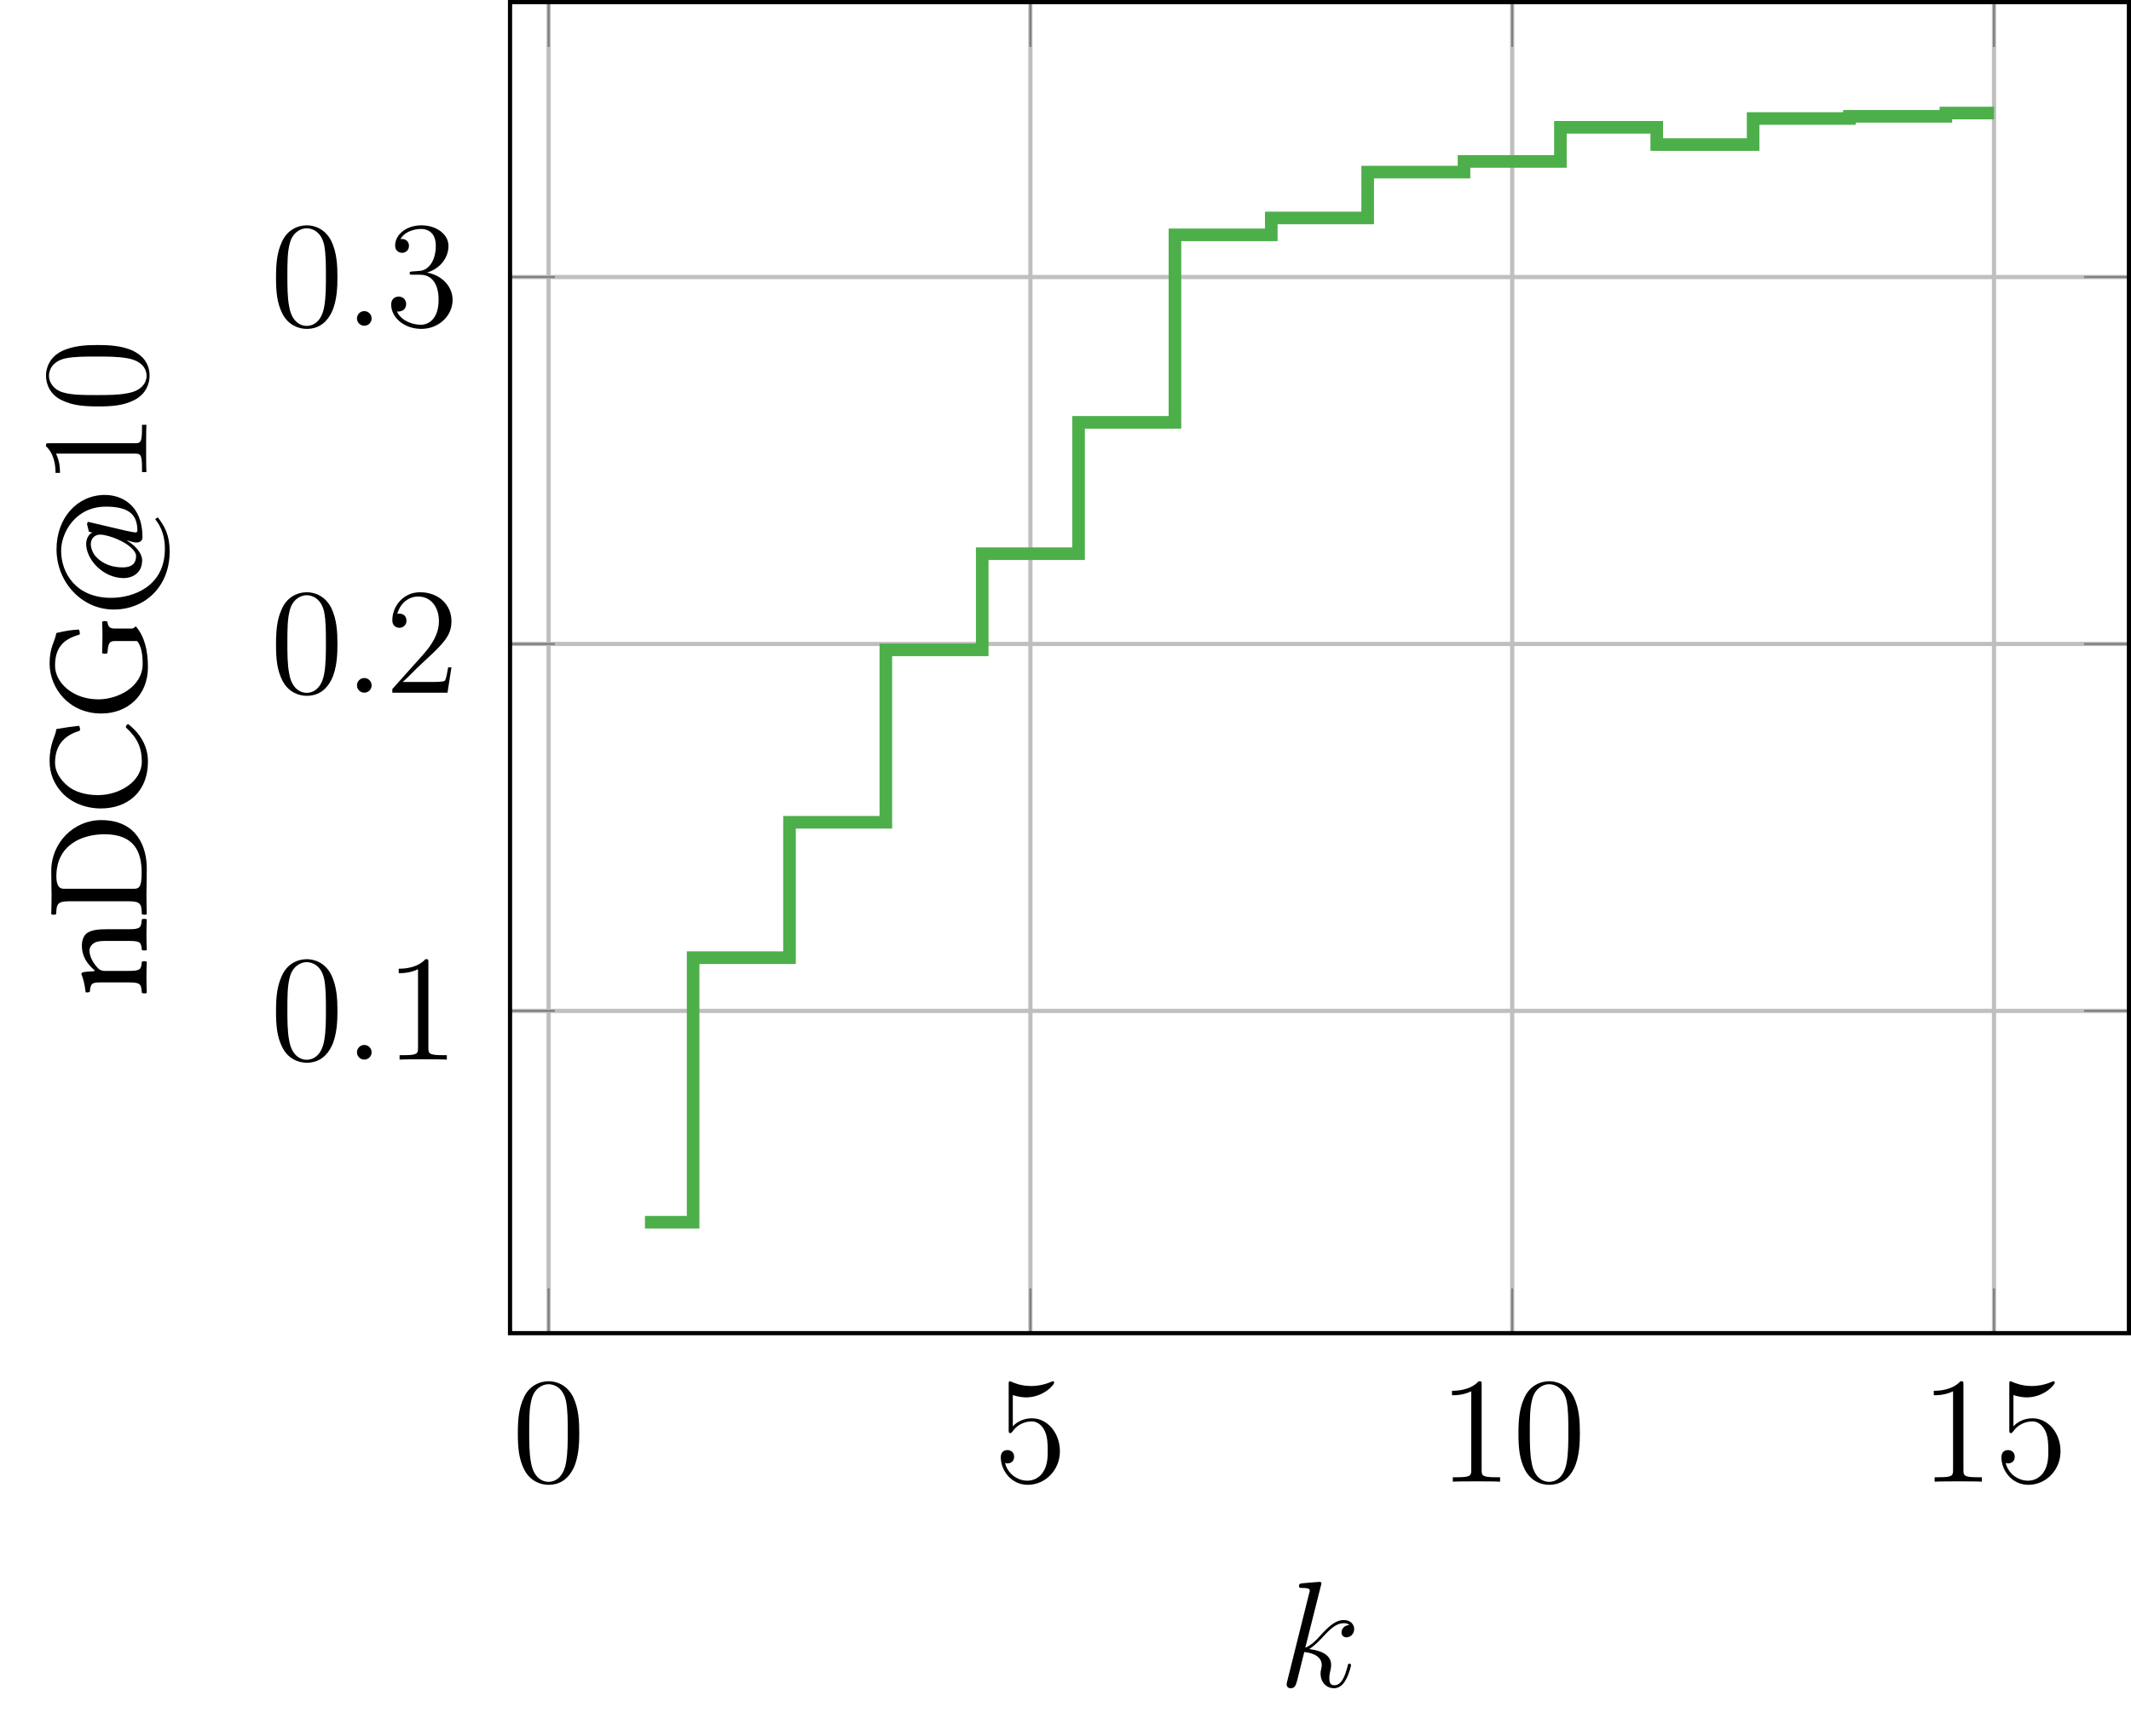
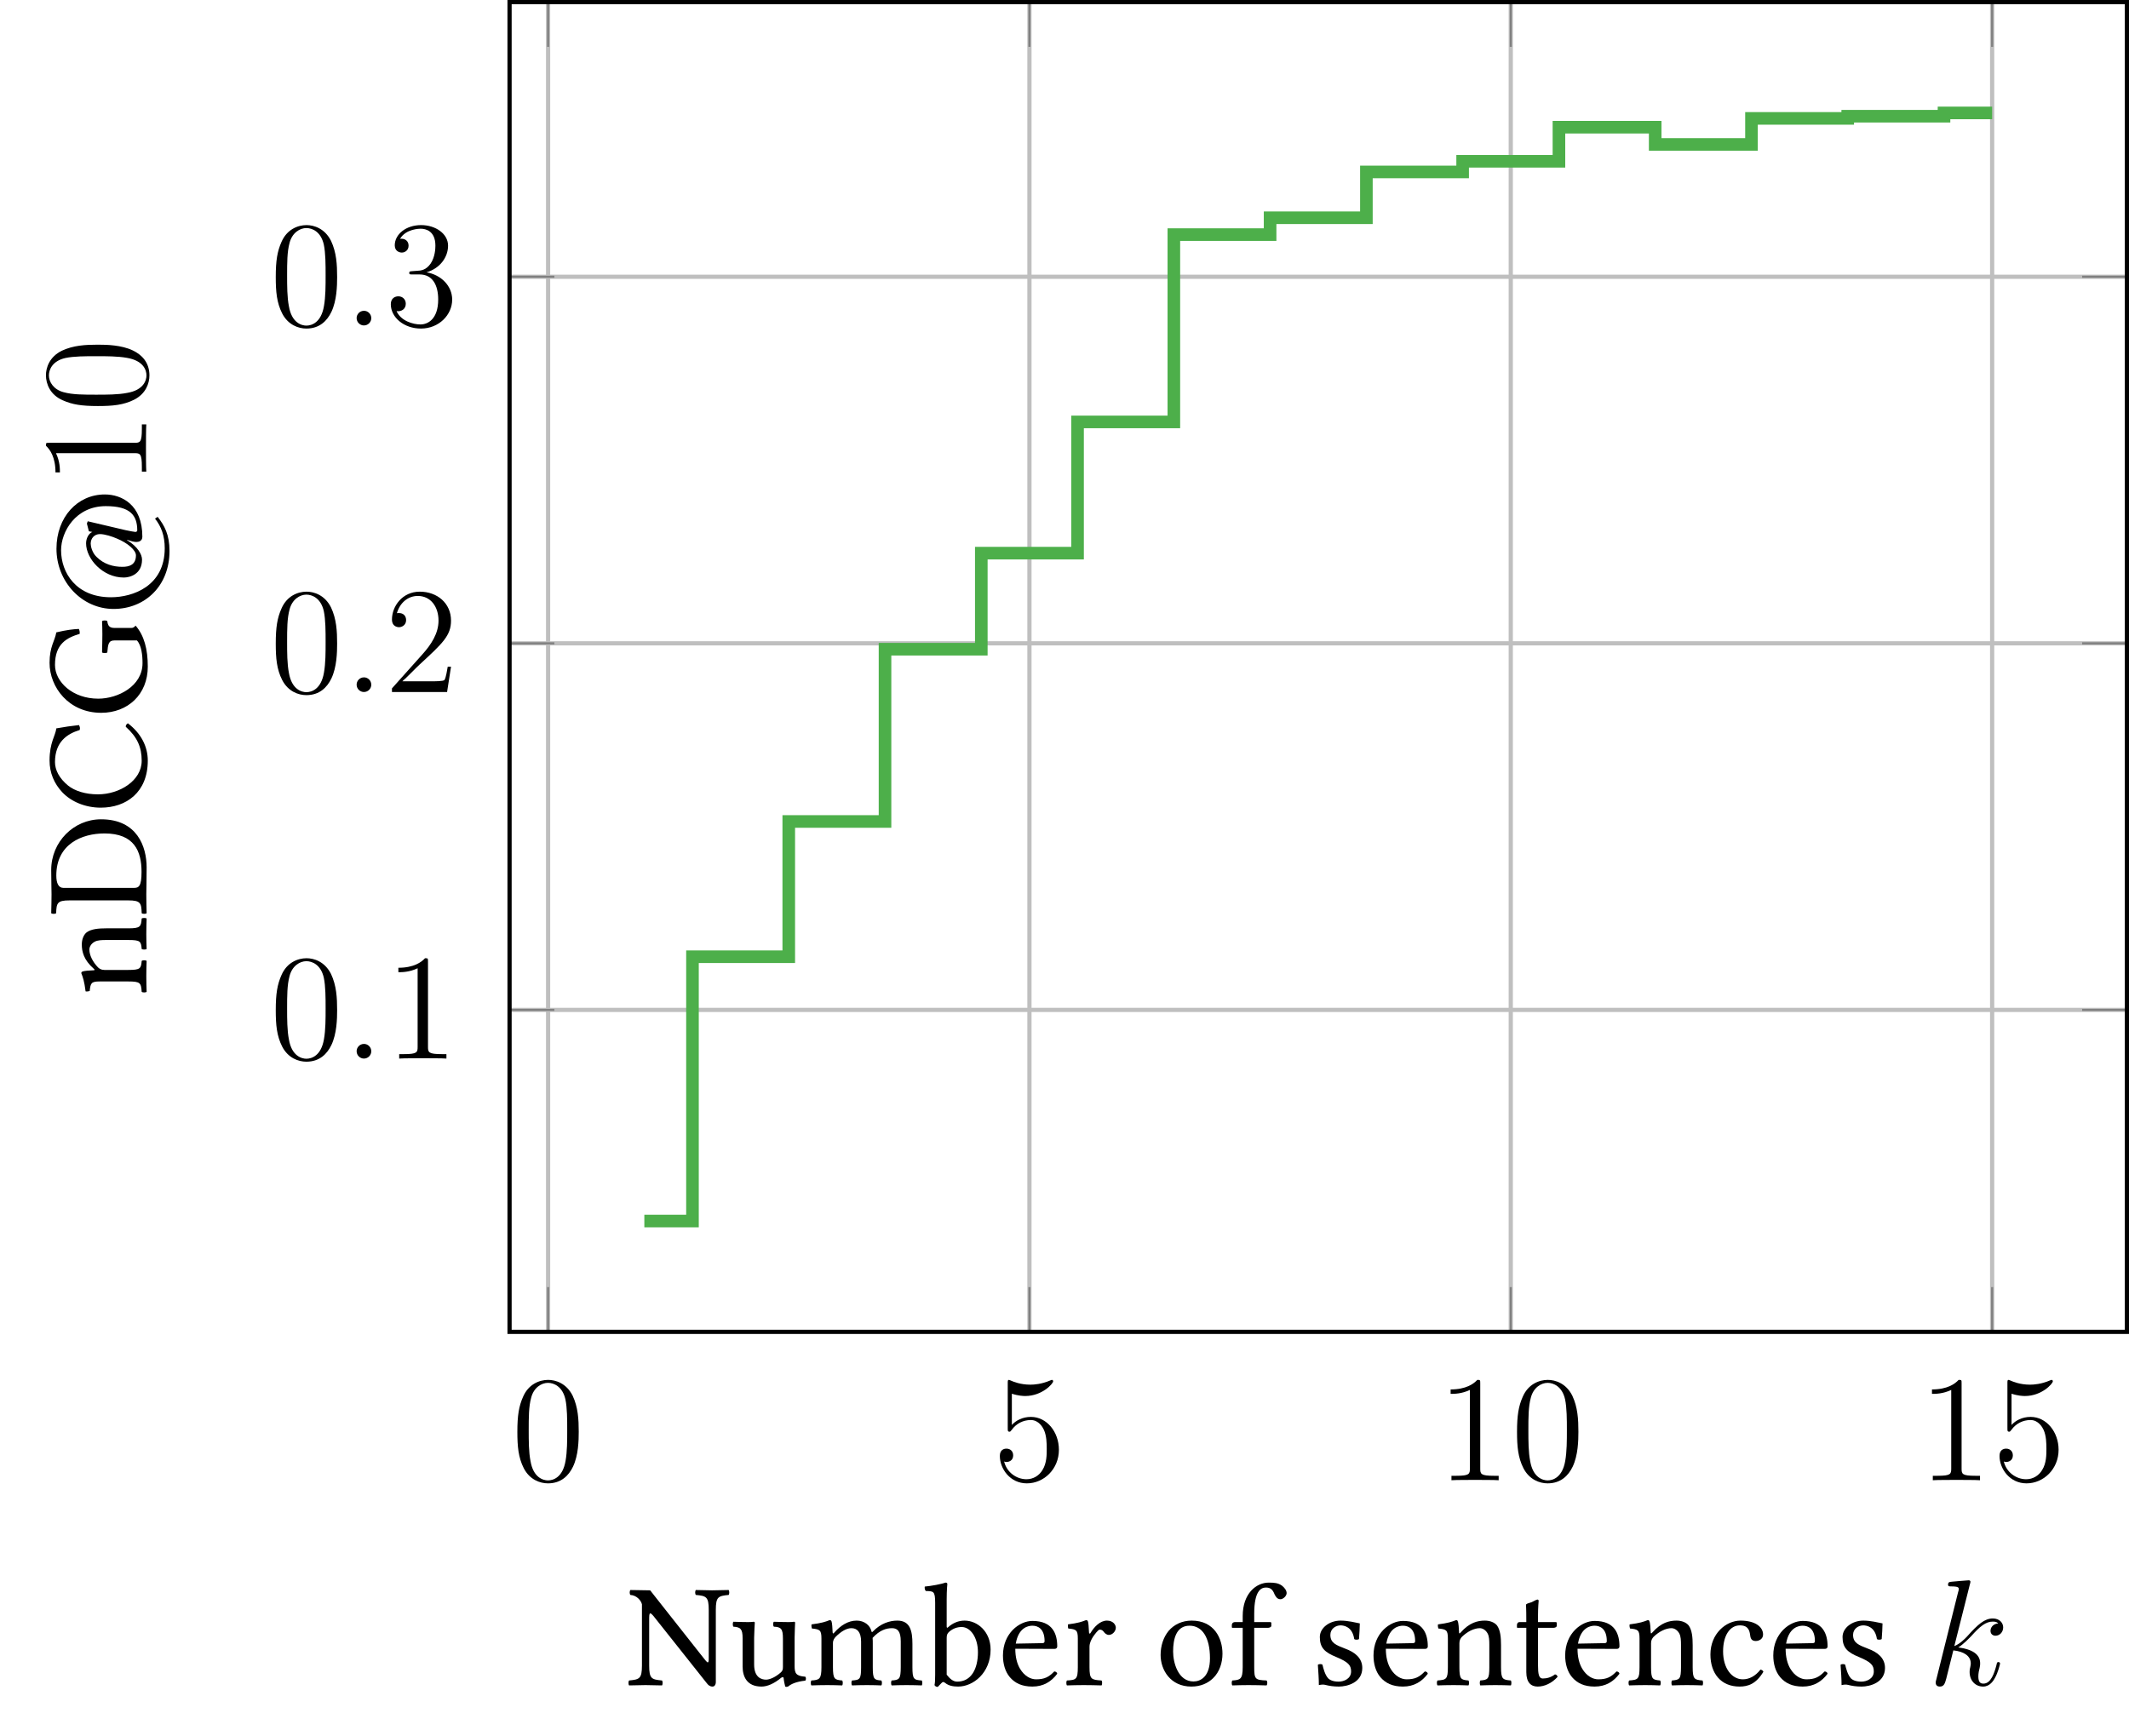
- <svg xmlns="http://www.w3.org/2000/svg" xmlns:xlink="http://www.w3.org/1999/xlink" width="202.184pt" height="164.714pt" viewBox="0 0 202.184 164.714" version="1.1">
+ <svg xmlns="http://www.w3.org/2000/svg" xmlns:xlink="http://www.w3.org/1999/xlink" width="202.184pt" height="164.874pt" viewBox="0 0 202.184 164.874" version="1.1">
  <defs>
    <g>
      <symbol overflow="visible" id="glyph0-0">
        <path style="stroke:none;" d="" />
      </symbol>
      <symbol overflow="visible" id="glyph0-1">
        <path style="stroke:none;" d="M 6.422 -4.594 C 6.422 -5.781 6.359 -6.938 5.844 -8.031 C 5.25 -9.219 4.219 -9.531 3.516 -9.531 C 2.688 -9.531 1.656 -9.125 1.141 -7.938 C 0.734 -7.031 0.594 -6.141 0.594 -4.594 C 0.594 -3.203 0.688 -2.156 1.203 -1.141 C 1.766 -0.047 2.75 0.297 3.5 0.297 C 4.75 0.297 5.469 -0.438 5.875 -1.281 C 6.391 -2.359 6.422 -3.766 6.422 -4.594 Z M 3.5 0.016 C 3.047 0.016 2.109 -0.25 1.844 -1.812 C 1.672 -2.672 1.672 -3.766 1.672 -4.766 C 1.672 -5.938 1.672 -7 1.906 -7.844 C 2.156 -8.812 2.891 -9.25 3.5 -9.25 C 4.047 -9.25 4.875 -8.922 5.156 -7.688 C 5.328 -6.875 5.328 -5.734 5.328 -4.766 C 5.328 -3.797 5.328 -2.719 5.172 -1.844 C 4.906 -0.266 4 0.016 3.5 0.016 Z M 3.5 0.016 " />
      </symbol>
      <symbol overflow="visible" id="glyph0-2">
        <path style="stroke:none;" d="M 1.844 -8.219 C 2.453 -8.016 2.953 -8 3.109 -8 C 4.734 -8 5.766 -9.188 5.766 -9.391 C 5.766 -9.453 5.734 -9.531 5.656 -9.531 C 5.625 -9.531 5.594 -9.531 5.469 -9.469 C 4.656 -9.125 3.969 -9.078 3.594 -9.078 C 2.656 -9.078 1.984 -9.359 1.703 -9.484 C 1.609 -9.531 1.578 -9.531 1.562 -9.531 C 1.453 -9.531 1.453 -9.438 1.453 -9.203 L 1.453 -4.953 C 1.453 -4.688 1.453 -4.609 1.625 -4.609 C 1.688 -4.609 1.703 -4.625 1.844 -4.797 C 2.25 -5.375 2.922 -5.719 3.641 -5.719 C 4.406 -5.719 4.781 -5.016 4.891 -4.781 C 5.141 -4.219 5.156 -3.516 5.156 -2.969 C 5.156 -2.422 5.156 -1.609 4.75 -0.969 C 4.438 -0.438 3.875 -0.094 3.234 -0.094 C 2.297 -0.094 1.359 -0.734 1.109 -1.781 C 1.172 -1.75 1.266 -1.734 1.328 -1.734 C 1.578 -1.734 1.969 -1.875 1.969 -2.359 C 1.969 -2.766 1.688 -3 1.328 -3 C 1.078 -3 0.703 -2.875 0.703 -2.312 C 0.703 -1.094 1.672 0.297 3.266 0.297 C 4.891 0.297 6.312 -1.062 6.312 -2.891 C 6.312 -4.594 5.156 -6.016 3.656 -6.016 C 2.844 -6.016 2.203 -5.656 1.844 -5.25 Z M 1.844 -8.219 " />
      </symbol>
      <symbol overflow="visible" id="glyph0-3">
        <path style="stroke:none;" d="M 4.125 -9.188 C 4.125 -9.531 4.125 -9.531 3.844 -9.531 C 3.5 -9.156 2.781 -8.625 1.312 -8.625 L 1.312 -8.203 C 1.641 -8.203 2.359 -8.203 3.141 -8.578 L 3.141 -1.109 C 3.141 -0.594 3.094 -0.422 1.844 -0.422 L 1.391 -0.422 L 1.391 0 C 1.781 -0.031 3.172 -0.031 3.641 -0.031 C 4.109 -0.031 5.5 -0.031 5.875 0 L 5.875 -0.422 L 5.438 -0.422 C 4.172 -0.422 4.125 -0.594 4.125 -1.109 Z M 4.125 -9.188 " />
      </symbol>
      <symbol overflow="visible" id="glyph0-4">
        <path style="stroke:none;" d="M 6.312 -2.406 L 6 -2.406 C 5.953 -2.172 5.844 -1.375 5.688 -1.141 C 5.594 -1.016 4.781 -1.016 4.344 -1.016 L 1.688 -1.016 C 2.078 -1.344 2.953 -2.266 3.328 -2.609 C 5.516 -4.625 6.312 -5.359 6.312 -6.781 C 6.312 -8.438 5 -9.531 3.344 -9.531 C 1.672 -9.531 0.703 -8.125 0.703 -6.891 C 0.703 -6.156 1.328 -6.156 1.375 -6.156 C 1.672 -6.156 2.047 -6.375 2.047 -6.828 C 2.047 -7.234 1.781 -7.5 1.375 -7.5 C 1.25 -7.5 1.219 -7.5 1.172 -7.484 C 1.453 -8.469 2.219 -9.125 3.156 -9.125 C 4.375 -9.125 5.125 -8.109 5.125 -6.781 C 5.125 -5.562 4.422 -4.5 3.594 -3.578 L 0.703 -0.344 L 0.703 0 L 5.938 0 Z M 6.312 -2.406 " />
      </symbol>
      <symbol overflow="visible" id="glyph0-5">
        <path style="stroke:none;" d="M 2.641 -5.156 C 2.391 -5.141 2.344 -5.125 2.344 -4.984 C 2.344 -4.844 2.406 -4.844 2.672 -4.844 L 3.328 -4.844 C 4.547 -4.844 5.094 -3.844 5.094 -2.469 C 5.094 -0.594 4.109 -0.094 3.406 -0.094 C 2.719 -0.094 1.547 -0.422 1.141 -1.359 C 1.594 -1.297 2.016 -1.547 2.016 -2.062 C 2.016 -2.484 1.703 -2.766 1.312 -2.766 C 0.969 -2.766 0.594 -2.562 0.594 -2.016 C 0.594 -0.75 1.859 0.297 3.453 0.297 C 5.156 0.297 6.422 -1 6.422 -2.453 C 6.422 -3.766 5.359 -4.812 3.984 -5.047 C 5.234 -5.406 6.031 -6.453 6.031 -7.578 C 6.031 -8.703 4.859 -9.531 3.469 -9.531 C 2.031 -9.531 0.969 -8.656 0.969 -7.609 C 0.969 -7.047 1.422 -6.922 1.641 -6.922 C 1.938 -6.922 2.281 -7.141 2.281 -7.578 C 2.281 -8.031 1.938 -8.234 1.625 -8.234 C 1.531 -8.234 1.5 -8.234 1.469 -8.219 C 2.016 -9.188 3.359 -9.188 3.422 -9.188 C 3.906 -9.188 4.828 -8.984 4.828 -7.578 C 4.828 -7.297 4.797 -6.5 4.375 -5.875 C 3.938 -5.25 3.453 -5.203 3.062 -5.188 Z M 2.641 -5.156 " />
      </symbol>
      <symbol overflow="visible" id="glyph1-0">
        <path style="stroke:none;" d="" />
      </symbol>
      <symbol overflow="visible" id="glyph1-1">
        <path style="stroke:none;" d="M 2.641 -0.688 C 2.641 -1.109 2.297 -1.391 1.953 -1.391 C 1.531 -1.391 1.25 -1.047 1.25 -0.703 C 1.25 -0.281 1.594 0 1.938 0 C 2.359 0 2.641 -0.344 2.641 -0.688 Z M 2.641 -0.688 " />
      </symbol>
      <symbol overflow="visible" id="glyph1-2">
        <path style="stroke:none;" d="M 4.031 -9.594 C 4.047 -9.656 4.078 -9.734 4.078 -9.812 C 4.078 -9.953 3.938 -9.953 3.906 -9.953 C 3.891 -9.953 3.375 -9.906 3.109 -9.891 C 2.875 -9.875 2.656 -9.844 2.391 -9.828 C 2.047 -9.797 1.953 -9.781 1.953 -9.531 C 1.953 -9.375 2.094 -9.375 2.234 -9.375 C 2.969 -9.375 2.969 -9.25 2.969 -9.109 C 2.969 -9.047 2.969 -9.016 2.891 -8.766 L 0.844 -0.562 C 0.781 -0.344 0.781 -0.312 0.781 -0.234 C 0.781 0.094 1.031 0.141 1.172 0.141 C 1.578 0.141 1.656 -0.172 1.781 -0.609 L 2.453 -3.297 C 3.484 -3.188 4.109 -2.75 4.109 -2.062 C 4.109 -1.984 4.109 -1.922 4.062 -1.703 C 4 -1.484 4 -1.312 4 -1.25 C 4 -0.422 4.547 0.141 5.281 0.141 C 5.938 0.141 6.281 -0.453 6.391 -0.656 C 6.703 -1.188 6.891 -2 6.891 -2.047 C 6.891 -2.125 6.828 -2.188 6.734 -2.188 C 6.609 -2.188 6.594 -2.125 6.547 -1.891 C 6.344 -1.141 6.031 -0.141 5.312 -0.141 C 5.016 -0.141 4.828 -0.281 4.828 -0.828 C 4.828 -1.109 4.891 -1.422 4.953 -1.641 C 5 -1.891 5 -1.906 5 -2.078 C 5 -2.922 4.25 -3.406 2.922 -3.578 C 3.438 -3.891 3.953 -4.453 4.156 -4.656 C 4.984 -5.578 5.531 -6.031 6.203 -6.031 C 6.531 -6.031 6.609 -5.953 6.719 -5.859 C 6.188 -5.812 5.984 -5.438 5.984 -5.156 C 5.984 -4.812 6.25 -4.688 6.453 -4.688 C 6.844 -4.688 7.188 -5.016 7.188 -5.484 C 7.188 -5.891 6.859 -6.328 6.203 -6.328 C 5.422 -6.328 4.781 -5.766 3.766 -4.625 C 3.609 -4.453 3.078 -3.906 2.547 -3.703 Z M 4.031 -9.594 " />
      </symbol>
      <symbol overflow="visible" id="glyph2-0">
+         <path style="stroke:none;" d="M 0.703 -8.406 L 3.062 -4.875 L 0.703 -1.328 Z M 1.109 -0.703 L 3.484 -4.234 L 5.859 -0.703 Z M 3.906 -4.875 L 6.281 -8.406 L 6.281 -1.328 Z M 3.484 -5.5 L 1.109 -9.031 L 5.859 -9.031 Z M 0 0 L 6.984 0 L 6.984 -9.734 L 0 -9.734 Z M 0 0 " />
+       </symbol>
+       <symbol overflow="visible" id="glyph2-1">
+         <path style="stroke:none;" d="M 7.766 -7.141 L 7.766 -2.578 C 7.766 -2.312 7.766 -2.156 7.656 -2.156 C 7.609 -2.156 7.391 -2.406 6.984 -2.938 L 2.203 -9 L 0.328 -9.031 C 0.234 -8.938 0.234 -8.656 0.328 -8.562 C 0.922 -8.531 1.344 -8.031 1.422 -7.672 L 1.422 -1.859 C 1.422 -0.609 1.188 -0.531 0.203 -0.438 C 0.125 -0.344 0.125 -0.062 0.203 0.031 C 0.812 0.016 1.438 0 1.766 0 C 2.094 0 2.734 0.016 3.328 0.031 C 3.406 -0.062 3.406 -0.344 3.328 -0.438 C 2.344 -0.531 2.109 -0.594 2.109 -1.859 L 2.109 -6.125 C 2.109 -6.594 2.109 -6.812 2.219 -6.812 C 2.297 -6.812 2.453 -6.656 2.688 -6.344 L 7.562 -0.203 C 7.719 0.016 7.891 0.141 8.125 0.141 C 8.312 0.141 8.438 -0.031 8.438 -0.297 L 8.438 -7.141 C 8.438 -8.391 8.672 -8.469 9.656 -8.562 C 9.734 -8.656 9.734 -8.938 9.656 -9.031 C 9.078 -9.016 8.422 -9 8.094 -9 C 7.797 -9 7.156 -9.016 6.547 -9.031 C 6.453 -8.938 6.453 -8.656 6.547 -8.562 C 7.516 -8.469 7.766 -8.406 7.766 -7.141 Z M 7.766 -7.141 " />
+       </symbol>
+       <symbol overflow="visible" id="glyph2-2">
+         <path style="stroke:none;" d="M 3.031 0.141 C 3.578 0.141 4.234 -0.141 4.906 -0.703 C 4.984 -0.75 5.109 -0.781 5.125 -0.688 C 5.156 -0.328 5.281 0.141 5.281 0.141 C 5.391 0.188 5.453 0.172 5.547 0.141 C 5.844 -0.109 6.328 -0.328 7.188 -0.422 C 7.266 -0.5 7.266 -0.719 7.188 -0.797 C 6.297 -0.859 6.172 -1.125 6.172 -1.812 L 6.172 -4.5 C 6.172 -4.906 6.219 -5.938 6.219 -5.938 C 6.219 -5.969 6.188 -6.016 6.109 -6.016 C 6.047 -6 5.828 -5.984 5.625 -5.984 C 5.172 -5.984 4.672 -6 4.203 -6.016 C 4.109 -5.938 4.109 -5.641 4.203 -5.547 C 4.891 -5.516 5.062 -5.344 5.062 -4.422 L 5.062 -1.734 C 5.062 -1.469 5.031 -1.359 4.844 -1.188 C 4.328 -0.734 3.797 -0.516 3.453 -0.516 C 3.031 -0.516 2.328 -0.719 2.328 -1.953 L 2.328 -4.5 C 2.328 -4.906 2.391 -5.938 2.391 -5.938 C 2.391 -5.969 2.344 -6.016 2.281 -6.016 C 2.203 -6 2 -5.984 1.781 -5.984 C 1.344 -5.984 0.844 -6 0.359 -6.016 C 0.281 -5.938 0.281 -5.641 0.359 -5.547 C 1.031 -5.5 1.234 -5.344 1.234 -4.438 L 1.234 -1.766 C 1.234 -0.797 1.641 0.141 3.031 0.141 Z M 3.031 0.141 " />
+       </symbol>
+       <symbol overflow="visible" id="glyph2-3">
+         <path style="stroke:none;" d="M 2.375 -5 C 2.359 -5.406 2.328 -5.922 2.266 -6.062 C 2.234 -6.125 2.203 -6.172 2.094 -6.172 C 1.703 -6.016 1.344 -5.891 0.375 -5.766 C 0.344 -5.672 0.375 -5.453 0.406 -5.375 C 1.156 -5.297 1.312 -5.234 1.312 -4.422 L 1.312 -1.703 C 1.312 -0.562 1.125 -0.484 0.359 -0.438 C 0.281 -0.344 0.281 -0.062 0.359 0.031 C 0.781 0.016 1.312 0 1.875 0 C 2.422 0 2.859 0.016 3.281 0.031 C 3.359 -0.062 3.359 -0.344 3.281 -0.438 C 2.562 -0.5 2.406 -0.562 2.406 -1.703 L 2.406 -3.984 C 2.406 -4.281 2.547 -4.453 2.656 -4.578 C 3.203 -5.125 3.719 -5.406 4.156 -5.406 C 4.688 -5.406 5.078 -5.062 5.078 -4.125 L 5.078 -1.703 C 5.078 -0.562 4.969 -0.484 4.219 -0.438 C 4.141 -0.344 4.141 -0.062 4.219 0.031 C 4.562 0.016 5.078 0 5.641 0 C 6.188 0 6.656 0.016 7 0.031 C 7.078 -0.062 7.078 -0.344 7 -0.438 C 6.312 -0.484 6.188 -0.562 6.188 -1.703 L 6.188 -3.922 C 6.188 -4.109 6.188 -4.312 6.172 -4.484 C 6.844 -5.219 7.469 -5.406 8.016 -5.406 C 8.547 -5.406 8.844 -5.094 8.844 -4.156 L 8.844 -1.703 C 8.844 -0.562 8.703 -0.484 7.984 -0.438 C 7.906 -0.344 7.906 -0.062 7.984 0.031 C 8.328 0.016 8.844 0 9.406 0 C 9.969 0 10.453 0.016 10.844 0.031 C 10.906 -0.062 10.906 -0.344 10.844 -0.438 C 10.078 -0.484 9.953 -0.562 9.953 -1.703 L 9.953 -3.906 C 9.953 -5.156 9.734 -6.125 8.516 -6.125 C 7.797 -6.125 6.938 -5.859 6.203 -5.094 C 6.172 -5.047 6.078 -4.984 6.062 -5.109 C 5.938 -5.672 5.391 -6.125 4.656 -6.125 C 3.844 -6.125 3.125 -5.656 2.547 -5 C 2.469 -4.922 2.391 -4.828 2.375 -5 Z M 2.375 -5 " />
+       </symbol>
+       <symbol overflow="visible" id="glyph2-4">
+         <path style="stroke:none;" d="M 2.422 -5.062 C 2.797 -5.391 3.203 -5.516 3.609 -5.516 C 4.469 -5.516 5.156 -4.484 5.156 -3.125 C 5.156 -1.531 4.516 -0.328 3.188 -0.328 C 2.766 -0.328 2.469 -0.641 2.188 -0.984 L 2.188 -4.484 C 2.188 -4.766 2.25 -4.906 2.422 -5.062 Z M 2.328 -5.5 C 2.25 -5.406 2.188 -5.438 2.188 -5.562 L 2.188 -8.141 C 2.188 -9.047 2.25 -9.594 2.25 -9.594 C 2.25 -9.703 2.188 -9.734 2.062 -9.734 C 1.719 -9.594 0.672 -9.406 0.109 -9.359 C 0.078 -9.25 0.109 -9.031 0.203 -8.938 C 0.922 -8.906 1.094 -8.969 1.094 -7.797 L 1.094 -0.984 C 1.094 -0.453 1.078 -0.203 1.031 0 C 1.109 0.109 1.172 0.172 1.344 0.172 C 1.422 0.078 1.562 -0.047 1.672 -0.172 C 1.812 -0.328 1.891 -0.328 2.047 -0.203 C 2.375 0.062 2.797 0.141 3.281 0.141 C 4.703 0.141 6.359 -1.156 6.359 -3.375 C 6.359 -5.078 5.109 -6.125 3.891 -6.125 C 3.297 -6.125 2.766 -5.891 2.328 -5.5 Z M 2.328 -5.5 " />
+       </symbol>
+       <symbol overflow="visible" id="glyph2-5">
+         <path style="stroke:none;" d="M 1.734 -3.938 C 2 -5.516 2.969 -5.641 3.312 -5.641 C 3.844 -5.641 4.469 -5.344 4.469 -4.172 C 4.469 -4.047 4.406 -3.984 4.25 -3.984 Z M 5.391 -1.297 C 4.875 -0.766 4.469 -0.547 3.656 -0.547 C 3.156 -0.547 2.562 -0.844 2.141 -1.547 C 1.859 -2.016 1.688 -2.656 1.688 -3.453 L 5.406 -3.438 C 5.562 -3.438 5.672 -3.516 5.672 -3.672 C 5.672 -4.844 5.25 -6.094 3.312 -6.094 C 2.094 -6.094 0.516 -4.938 0.516 -2.812 C 0.516 -2.031 0.719 -1.281 1.172 -0.75 C 1.641 -0.203 2.297 0.141 3.312 0.141 C 4.375 0.141 5.125 -0.344 5.672 -1.078 C 5.641 -1.219 5.547 -1.281 5.391 -1.297 Z M 5.391 -1.297 " />
+       </symbol>
+       <symbol overflow="visible" id="glyph2-6">
+         <path style="stroke:none;" d="M 2.453 -5 C 2.422 -5.547 2.406 -5.922 2.344 -6.062 C 2.312 -6.125 2.281 -6.172 2.172 -6.172 C 1.781 -6.016 1.422 -5.891 0.453 -5.766 C 0.438 -5.672 0.453 -5.453 0.484 -5.375 C 1.234 -5.297 1.391 -5.234 1.391 -4.422 L 1.391 -1.703 C 1.391 -0.547 1.234 -0.484 0.359 -0.438 C 0.281 -0.344 0.281 -0.062 0.359 0.031 C 0.844 0.016 1.391 0 1.953 0 C 2.516 0 3.156 0.016 3.641 0.031 C 3.719 -0.062 3.719 -0.344 3.641 -0.438 C 2.672 -0.5 2.5 -0.547 2.5 -1.703 L 2.5 -3.641 C 2.5 -4 2.672 -4.328 2.828 -4.578 C 2.984 -4.797 3.312 -5.266 3.469 -5.266 C 3.594 -5.266 3.719 -5.234 3.844 -5.078 C 3.938 -4.938 4.109 -4.766 4.344 -4.766 C 4.672 -4.766 5 -5.109 5 -5.453 C 5 -5.719 4.75 -6.125 4.156 -6.125 C 3.5 -6.125 2.938 -5.516 2.609 -4.969 C 2.531 -4.812 2.453 -4.922 2.453 -5 Z M 2.453 -5 " />
+       </symbol>
+       <symbol overflow="visible" id="glyph2-7">
+         <path style="stroke:none;" d="M 0.578 -2.859 C 0.578 -1.438 1.516 0.141 3.5 0.141 C 4.391 0.141 5.078 -0.188 5.547 -0.641 C 6.188 -1.25 6.453 -2.141 6.453 -2.984 C 6.453 -4.438 5.672 -6.125 3.531 -6.125 C 2.609 -6.125 1.859 -5.75 1.344 -5.156 C 0.844 -4.547 0.578 -3.734 0.578 -2.859 Z M 3.328 -5.641 C 4.516 -5.641 5.266 -4.547 5.266 -2.547 C 5.266 -0.781 4.359 -0.344 3.703 -0.344 C 2.25 -0.344 1.766 -2.109 1.766 -3.188 C 1.766 -4.391 2.062 -5.641 3.328 -5.641 Z M 3.328 -5.641 " />
+       </symbol>
+       <symbol overflow="visible" id="glyph2-8">
+         <path style="stroke:none;" d="M 2.438 -1.703 L 2.438 -5.438 L 3.734 -5.438 C 3.859 -5.438 4.062 -5.5 4.062 -5.625 L 4.062 -5.906 C 4.062 -5.953 4.016 -5.984 3.953 -5.984 L 2.438 -5.984 L 2.438 -6.781 C 2.438 -8.938 3.078 -9.266 3.547 -9.266 C 3.969 -9.266 4.188 -9.094 4.375 -8.609 C 4.5 -8.359 4.641 -8.156 4.938 -8.156 C 5.172 -8.156 5.516 -8.453 5.516 -8.734 C 5.516 -8.969 5.359 -9.219 5.062 -9.453 C 4.703 -9.703 4.344 -9.734 3.812 -9.734 C 2.641 -9.734 1.344 -8.719 1.344 -6.547 L 1.344 -5.984 L 0.625 -5.984 C 0.375 -5.984 0.312 -5.812 0.312 -5.703 L 0.312 -5.531 C 0.312 -5.453 0.328 -5.438 0.375 -5.438 L 1.344 -5.438 L 1.344 -1.703 C 1.344 -0.547 1.109 -0.484 0.359 -0.438 C 0.281 -0.344 0.281 -0.062 0.359 0.031 C 0.844 0.016 1.344 0 1.891 0 C 2.453 0 3.125 0.016 3.609 0.031 C 3.703 -0.062 3.703 -0.344 3.609 -0.438 C 2.531 -0.484 2.438 -0.547 2.438 -1.703 Z M 2.438 -1.703 " />
+       </symbol>
+       <symbol overflow="visible" id="glyph2-9">
+         <path style="stroke:none;" d="M 0.672 -1.922 C 0.719 -1.234 0.766 -0.594 0.766 0 C 0.906 -0.031 1.047 -0.047 1.109 -0.047 C 1.219 -0.047 1.297 -0.047 1.391 -0.016 C 1.766 0.078 2.156 0.141 2.672 0.141 C 3.453 0.141 4.891 -0.234 4.891 -1.625 C 4.891 -2.562 4.203 -3.125 3.25 -3.469 C 2.406 -3.797 1.859 -4 1.859 -4.766 C 1.859 -5.344 2.359 -5.672 2.828 -5.672 C 3.141 -5.672 3.953 -5.547 4.125 -4.375 C 4.219 -4.281 4.5 -4.297 4.578 -4.375 C 4.625 -4.891 4.641 -5.406 4.656 -5.859 C 4.234 -5.938 3.562 -6.125 2.828 -6.125 C 1.797 -6.125 0.859 -5.453 0.859 -4.562 C 0.859 -3.547 1.328 -3.109 2.406 -2.672 C 3.562 -2.188 3.828 -1.891 3.828 -1.297 C 3.828 -0.609 3.156 -0.328 2.641 -0.328 C 2.094 -0.328 1.781 -0.5 1.641 -0.656 C 1.344 -0.984 1.188 -1.594 1.109 -1.938 C 1.016 -2.016 0.75 -2.016 0.672 -1.922 Z M 0.672 -1.922 " />
+       </symbol>
+       <symbol overflow="visible" id="glyph2-10">
+         <path style="stroke:none;" d="M 2.562 -5 C 2.484 -4.891 2.406 -4.875 2.406 -5 C 2.391 -5.375 2.359 -5.922 2.281 -6.062 C 2.266 -6.125 2.234 -6.172 2.125 -6.172 C 1.734 -6.016 1.375 -5.891 0.406 -5.766 C 0.375 -5.672 0.406 -5.453 0.438 -5.375 C 1.188 -5.297 1.344 -5.234 1.344 -4.422 L 1.344 -1.703 C 1.344 -0.562 1.203 -0.5 0.359 -0.438 C 0.281 -0.344 0.281 -0.062 0.359 0.031 C 0.781 0.016 1.344 0 1.891 0 C 2.453 0 2.875 0.016 3.297 0.031 C 3.375 -0.062 3.375 -0.344 3.297 -0.438 C 2.578 -0.5 2.438 -0.562 2.438 -1.703 L 2.438 -3.984 C 2.438 -4.281 2.562 -4.453 2.672 -4.578 C 3.203 -5.094 3.844 -5.406 4.375 -5.406 C 4.656 -5.406 4.953 -5.219 5.125 -4.891 C 5.266 -4.625 5.281 -4.234 5.281 -3.828 L 5.281 -1.703 C 5.281 -0.562 5.156 -0.5 4.422 -0.438 C 4.359 -0.344 4.359 -0.062 4.422 0.031 C 4.844 0.016 5.281 0 5.844 0 C 6.406 0 6.906 0.016 7.328 0.031 C 7.391 -0.062 7.391 -0.344 7.328 -0.438 C 6.547 -0.5 6.391 -0.562 6.391 -1.703 L 6.391 -3.781 C 6.391 -4.547 6.328 -5.219 6.016 -5.656 C 5.781 -5.953 5.344 -6.125 4.859 -6.125 C 4.172 -6.125 3.391 -5.938 2.562 -5 Z M 2.562 -5 " />
+       </symbol>
+       <symbol overflow="visible" id="glyph2-11">
+         <path style="stroke:none;" d="M 0.594 -5.984 C 0.406 -5.984 0.344 -5.812 0.344 -5.703 L 0.344 -5.531 C 0.344 -5.453 0.359 -5.438 0.422 -5.438 L 1.234 -5.438 L 1.234 -1.234 C 1.234 -0.25 1.672 0.141 2.312 0.141 C 2.953 0.141 3.656 -0.172 4.203 -0.781 C 4.172 -0.922 4.094 -1 3.953 -1.016 C 3.594 -0.734 3.172 -0.625 2.797 -0.625 C 2.422 -0.625 2.344 -1.047 2.344 -1.906 L 2.344 -5.438 L 3.797 -5.438 C 3.938 -5.438 4.125 -5.5 4.125 -5.625 L 4.125 -5.906 C 4.125 -5.953 4.094 -5.984 4.016 -5.984 L 2.344 -5.984 L 2.344 -6.531 C 2.344 -7.438 2.406 -8 2.406 -8 C 2.406 -8.078 2.359 -8.125 2.281 -8.125 C 2.234 -8.125 2.109 -8.062 1.984 -8 C 1.828 -7.906 1.688 -7.844 1.5 -7.797 C 1.344 -7.75 1.203 -7.703 1.203 -7.609 C 1.203 -7.438 1.234 -7.531 1.234 -5.984 Z M 0.594 -5.984 " />
+       </symbol>
+       <symbol overflow="visible" id="glyph2-12">
+         <path style="stroke:none;" d="M 5.547 -1.266 C 5.5 -1.391 5.391 -1.453 5.266 -1.469 C 4.781 -0.844 4.188 -0.547 3.594 -0.547 C 2.562 -0.547 1.719 -1.578 1.719 -3.203 C 1.719 -4.75 2.391 -5.672 3.312 -5.672 C 4.125 -5.672 4.234 -5.172 4.297 -4.688 C 4.344 -4.312 4.531 -4.188 4.828 -4.188 C 5.125 -4.188 5.516 -4.375 5.516 -4.797 C 5.516 -5.562 4.719 -6.125 3.375 -6.125 C 2 -6.125 0.516 -4.891 0.516 -2.906 C 0.516 -1.109 1.516 0.141 3.281 0.141 C 4.109 0.141 4.859 -0.125 5.547 -1.266 Z M 5.547 -1.266 " />
+       </symbol>
+       <symbol overflow="visible" id="glyph3-0">
        <path style="stroke:none;" d="M -8.406 -0.703 L -4.875 -3.062 L -1.328 -0.703 Z M -0.703 -1.109 L -4.234 -3.484 L -0.703 -5.859 Z M -4.875 -3.906 L -8.406 -6.281 L -1.328 -6.281 Z M -5.5 -3.484 L -9.031 -1.109 L -9.031 -5.859 Z M 0 0 L 0 -6.984 L -9.734 -6.984 L -9.734 0 Z M 0 0 " />
      </symbol>
-       <symbol overflow="visible" id="glyph2-1">
+       <symbol overflow="visible" id="glyph3-1">
        <path style="stroke:none;" d="M -5 -2.562 C -4.891 -2.484 -4.875 -2.406 -5 -2.406 C -5.375 -2.391 -5.922 -2.359 -6.062 -2.281 C -6.125 -2.266 -6.172 -2.234 -6.172 -2.125 C -6.016 -1.734 -5.891 -1.375 -5.766 -0.406 C -5.672 -0.375 -5.453 -0.406 -5.375 -0.438 C -5.297 -1.188 -5.234 -1.344 -4.422 -1.344 L -1.703 -1.344 C -0.562 -1.344 -0.5 -1.203 -0.438 -0.359 C -0.344 -0.281 -0.062 -0.281 0.031 -0.359 C 0.016 -0.781 0 -1.344 0 -1.891 C 0 -2.453 0.016 -2.875 0.031 -3.297 C -0.062 -3.375 -0.344 -3.375 -0.438 -3.297 C -0.5 -2.578 -0.562 -2.438 -1.703 -2.438 L -3.984 -2.438 C -4.281 -2.438 -4.453 -2.562 -4.578 -2.672 C -5.094 -3.203 -5.406 -3.844 -5.406 -4.375 C -5.406 -4.656 -5.219 -4.953 -4.891 -5.125 C -4.625 -5.266 -4.234 -5.281 -3.828 -5.281 L -1.703 -5.281 C -0.562 -5.281 -0.5 -5.156 -0.438 -4.422 C -0.344 -4.359 -0.062 -4.359 0.031 -4.422 C 0.016 -4.844 0 -5.281 0 -5.844 C 0 -6.406 0.016 -6.906 0.031 -7.328 C -0.062 -7.391 -0.344 -7.391 -0.438 -7.328 C -0.5 -6.547 -0.562 -6.391 -1.703 -6.391 L -3.781 -6.391 C -4.547 -6.391 -5.219 -6.328 -5.656 -6.016 C -5.953 -5.781 -6.125 -5.344 -6.125 -4.859 C -6.125 -4.172 -5.938 -3.391 -5 -2.562 Z M -5 -2.562 " />
      </symbol>
-       <symbol overflow="visible" id="glyph2-2">
+       <symbol overflow="visible" id="glyph3-2">
        <path style="stroke:none;" d="M -1.172 -2.672 L -7.875 -2.672 C -8.359 -2.672 -8.547 -3.156 -8.547 -3.844 C -8.547 -6.844 -6.109 -7.844 -3.969 -7.844 C -1.141 -7.844 -0.453 -6.156 -0.453 -4.188 C -0.453 -2.812 -0.719 -2.672 -1.172 -2.672 Z M -9.031 -0.266 C -8.938 -0.188 -8.656 -0.188 -8.562 -0.266 C -8.531 -1.234 -8.453 -1.484 -7.297 -1.484 L -1.703 -1.484 C -0.547 -1.484 -0.469 -1.234 -0.438 -0.266 C -0.344 -0.188 -0.062 -0.188 0.031 -0.266 C 0.016 -0.812 0 -1.547 0 -2.078 C 0 -2.594 0.031 -3.188 0.031 -4.625 C 0.031 -6.578 -0.859 -9.188 -4.297 -9.188 C -6.891 -9.188 -9.031 -7.047 -9.031 -4.375 C -9.031 -3.375 -9 -2.609 -9 -2.062 C -9 -1.562 -9.016 -0.828 -9.031 -0.266 Z M -9.031 -0.266 " />
      </symbol>
-       <symbol overflow="visible" id="glyph2-3">
+       <symbol overflow="visible" id="glyph3-3">
        <path style="stroke:none;" d="M 0.141 -4.984 C 0.141 -6.328 -0.5 -7.578 -1.75 -8.531 C -1.875 -8.453 -1.953 -8.359 -1.953 -8.203 C -0.859 -7.219 -0.438 -6.266 -0.438 -4.969 C -0.438 -3.078 -2.547 -1.781 -4.594 -1.781 C -5.797 -1.781 -6.797 -2.109 -7.422 -2.609 C -8.281 -3.312 -8.672 -4.109 -8.672 -4.844 C -8.672 -6.766 -7.516 -7.531 -6.328 -7.891 C -6.266 -8.062 -6.312 -8.203 -6.391 -8.359 C -7.109 -8.281 -7.781 -8.188 -8.547 -8.047 C -8.625 -7.344 -9.188 -6.719 -9.188 -5 C -9.188 -3.812 -8.75 -2.812 -8 -2 C -7.141 -1.078 -5.781 -0.516 -4.328 -0.516 C -1.891 -0.516 0.141 -1.984 0.141 -4.984 Z M 0.141 -4.984 " />
      </symbol>
-       <symbol overflow="visible" id="glyph2-4">
+       <symbol overflow="visible" id="glyph3-4">
        <path style="stroke:none;" d="M -9.188 -5.266 C -9.188 -2.938 -7.359 -0.516 -4.281 -0.516 C -1.766 -0.516 0.141 -2.25 0.141 -4.906 C 0.141 -6.562 -0.203 -7.859 -1.016 -8.797 C -1.141 -8.656 -1.25 -8.578 -1.406 -8.578 L -3.031 -8.578 C -3.516 -8.578 -3.656 -8.812 -3.703 -9.219 C -3.781 -9.312 -4.109 -9.312 -4.203 -9.219 C -4.188 -8.891 -4.172 -8.547 -4.172 -7.984 C -4.172 -7.516 -4.188 -6.859 -4.203 -6.25 C -4.109 -6.172 -3.781 -6.172 -3.703 -6.25 C -3.641 -7.016 -3.594 -7.391 -3.031 -7.391 L -0.891 -7.391 C -0.453 -6.922 -0.359 -5.984 -0.359 -5.234 C -0.359 -3.031 -2.719 -1.859 -4.562 -1.859 C -7 -1.859 -8.672 -3.453 -8.672 -5.062 C -8.672 -7.094 -7.516 -7.656 -6.328 -8.016 C -6.312 -8.172 -6.328 -8.328 -6.406 -8.484 C -6.984 -8.453 -7.547 -8.391 -8.547 -8.156 C -8.688 -7.328 -9.188 -6.812 -9.188 -5.266 Z M -9.188 -5.266 " />
      </symbol>
-       <symbol overflow="visible" id="glyph2-5">
+       <symbol overflow="visible" id="glyph3-5">
        <path style="stroke:none;" d="M -4.406 -7.938 C -3.938 -7.938 -3.219 -7.703 -2.797 -7.516 C -1.766 -7.094 -0.984 -6.406 -0.984 -5.922 C -0.984 -5.031 -1.594 -4.828 -2.266 -4.828 C -3.125 -4.828 -4.016 -5.062 -4.734 -5.781 C -5.156 -6.188 -5.281 -6.797 -5.281 -7.031 C -5.281 -7.531 -4.938 -7.938 -4.406 -7.938 Z M -1.031 -8.141 C -1.125 -8.141 -1.594 -8.234 -1.969 -8.312 L -5.562 -9.156 L -5.641 -8.938 L -5.453 -8.203 L -5.125 -8.141 C -5.484 -8 -5.719 -7.516 -5.719 -7.062 C -5.719 -5.578 -4.125 -3.812 -2.141 -3.812 C -1.578 -3.812 -0.406 -4.109 -0.406 -5.516 C -0.406 -6 -0.812 -6.75 -1.844 -7.375 L -1.828 -7.391 C -1.484 -7.281 -1.156 -7.188 -0.953 -7.188 C -0.719 -7.188 -0.375 -7.281 -0.375 -7.688 C -0.375 -10.734 -2.344 -11.703 -3.938 -11.703 C -6.547 -11.703 -8.531 -9.547 -8.531 -6.547 C -8.531 -3.406 -6.109 -0.828 -3.109 -0.828 C -0.141 -0.828 2.203 -3 2.203 -6.328 C 2.203 -7.906 1.719 -8.75 1.078 -9.578 L 0.828 -9.406 C 1.422 -8.656 1.75 -7.781 1.75 -6.594 C 1.75 -3 -1.266 -1.938 -3.359 -1.938 C -6.672 -1.938 -8.094 -4.281 -8.094 -6.406 C -8.094 -8.156 -6.719 -10.594 -3.844 -10.594 C -1.516 -10.594 -0.859 -9.719 -0.859 -8.281 C -0.859 -8.266 -0.891 -8.141 -1.031 -8.141 Z M -1.031 -8.141 " />
      </symbol>
-       <symbol overflow="visible" id="glyph3-0">
+       <symbol overflow="visible" id="glyph4-0">
        <path style="stroke:none;" d="" />
      </symbol>
-       <symbol overflow="visible" id="glyph3-1">
+       <symbol overflow="visible" id="glyph4-1">
        <path style="stroke:none;" d="M -9.188 -4.125 C -9.531 -4.125 -9.531 -4.125 -9.531 -3.844 C -9.156 -3.5 -8.625 -2.781 -8.625 -1.312 L -8.203 -1.312 C -8.203 -1.641 -8.203 -2.359 -8.578 -3.141 L -1.109 -3.141 C -0.594 -3.141 -0.422 -3.094 -0.422 -1.844 L -0.422 -1.391 L 0 -1.391 C -0.031 -1.781 -0.031 -3.172 -0.031 -3.641 C -0.031 -4.109 -0.031 -5.5 0 -5.875 L -0.422 -5.875 L -0.422 -5.438 C -0.422 -4.172 -0.594 -4.125 -1.109 -4.125 Z M -9.188 -4.125 " />
      </symbol>
-       <symbol overflow="visible" id="glyph3-2">
+       <symbol overflow="visible" id="glyph4-2">
        <path style="stroke:none;" d="M -4.594 -6.422 C -5.781 -6.422 -6.938 -6.359 -8.031 -5.844 C -9.219 -5.25 -9.531 -4.219 -9.531 -3.516 C -9.531 -2.688 -9.125 -1.656 -7.938 -1.141 C -7.031 -0.734 -6.141 -0.594 -4.594 -0.594 C -3.203 -0.594 -2.156 -0.688 -1.141 -1.203 C -0.047 -1.766 0.297 -2.75 0.297 -3.5 C 0.297 -4.75 -0.438 -5.469 -1.281 -5.875 C -2.359 -6.391 -3.766 -6.422 -4.594 -6.422 Z M 0.016 -3.5 C 0.016 -3.047 -0.25 -2.109 -1.812 -1.844 C -2.672 -1.672 -3.766 -1.672 -4.766 -1.672 C -5.938 -1.672 -7 -1.672 -7.844 -1.906 C -8.812 -2.156 -9.25 -2.891 -9.25 -3.5 C -9.25 -4.047 -8.922 -4.875 -7.688 -5.156 C -6.875 -5.328 -5.734 -5.328 -4.766 -5.328 C -3.797 -5.328 -2.719 -5.328 -1.844 -5.172 C -0.266 -4.906 0.016 -4 0.016 -3.5 Z M 0.016 -3.5 " />
      </symbol>
    </g>
    <clipPath id="clip1">
      <path d="M 48 26 L 202.184 26 L 202.184 97 L 48 97 Z M 48 26 " />
    </clipPath>
    <clipPath id="clip2">
      <path d="M 48 26 L 202.184 26 L 202.184 97 L 48 97 Z M 48 26 " />
    </clipPath>
    <clipPath id="clip3">
      <path d="M 48 0 L 202.184 0 L 202.184 127 L 48 127 Z M 48 0 " />
    </clipPath>
  </defs>
  <g id="surface1">
    <path style="fill:none;stroke-width:0.399;stroke-linecap:butt;stroke-linejoin:miter;stroke:rgb(75%,75%,75%);stroke-opacity:1;stroke-miterlimit:10;" d="M -9.141 -10.526 L -9.141 115.787 M 36.57 -10.526 L 36.57 115.787 M 82.281 -10.526 L 82.281 115.787 M 127.996 -10.526 L 127.996 115.787 " transform="matrix(1,0,0,-1,61.192,115.986)" />
    <g clip-path="url(#clip1)" clip-rule="nonzero">
      <path style="fill:none;stroke-width:0.399;stroke-linecap:butt;stroke-linejoin:miter;stroke:rgb(75%,75%,75%);stroke-opacity:1;stroke-miterlimit:10;" d="M -12.801 20.056 L 140.796 20.056 M -12.801 54.877 L 140.796 54.877 M -12.801 89.697 L 140.796 89.697 " transform="matrix(1,0,0,-1,61.192,115.986)" />
    </g>
    <path style="fill:none;stroke-width:0.199;stroke-linecap:butt;stroke-linejoin:miter;stroke:rgb(50%,50%,50%);stroke-opacity:1;stroke-miterlimit:10;" d="M -9.141 -10.526 L -9.141 -6.276 M 36.57 -10.526 L 36.57 -6.276 M 82.281 -10.526 L 82.281 -6.276 M 127.996 -10.526 L 127.996 -6.276 M -9.141 115.787 L -9.141 111.537 M 36.57 115.787 L 36.57 111.537 M 82.281 115.787 L 82.281 111.537 M 127.996 115.787 L 127.996 111.537 " transform="matrix(1,0,0,-1,61.192,115.986)" />
    <g clip-path="url(#clip2)" clip-rule="nonzero">
      <path style="fill:none;stroke-width:0.199;stroke-linecap:butt;stroke-linejoin:miter;stroke:rgb(50%,50%,50%);stroke-opacity:1;stroke-miterlimit:10;" d="M -12.801 20.056 L -8.547 20.056 M -12.801 54.877 L -8.547 54.877 M -12.801 89.697 L -8.547 89.697 M 140.796 20.056 L 136.542 20.056 M 140.796 54.877 L 136.542 54.877 M 140.796 89.697 L 136.542 89.697 " transform="matrix(1,0,0,-1,61.192,115.986)" />
    </g>
    <g clip-path="url(#clip3)" clip-rule="nonzero">
      <path style="fill:none;stroke-width:0.399;stroke-linecap:butt;stroke-linejoin:miter;stroke:rgb(0%,0%,0%);stroke-opacity:1;stroke-miterlimit:10;" d="M -12.801 -10.526 L -12.801 115.787 L 140.796 115.787 L 140.796 -10.526 Z M -12.801 -10.526 " transform="matrix(1,0,0,-1,61.192,115.986)" />
    </g>
    <g style="fill:rgb(0%,0%,0%);fill-opacity:1;">
      <use xlink:href="#glyph0-1" x="48.538" y="140.606" />
    </g>
    <g style="fill:rgb(0%,0%,0%);fill-opacity:1;">
      <use xlink:href="#glyph0-2" x="94.249" y="140.606" />
    </g>
    <g style="fill:rgb(0%,0%,0%);fill-opacity:1;">
      <use xlink:href="#glyph0-3" x="136.449" y="140.606" />
      <use xlink:href="#glyph0-1" x="143.473" y="140.606" />
    </g>
    <g style="fill:rgb(0%,0%,0%);fill-opacity:1;">
      <use xlink:href="#glyph0-3" x="182.161" y="140.606" />
      <use xlink:href="#glyph0-2" x="189.185" y="140.606" />
    </g>
    <g style="fill:rgb(0%,0%,0%);fill-opacity:1;">
-       <use xlink:href="#glyph0-1" x="25.594" y="100.553" />
-     </g>
-     <g style="fill:rgb(0%,0%,0%);fill-opacity:1;">
-       <use xlink:href="#glyph1-1" x="32.618" y="100.553" />
-     </g>
-     <g style="fill:rgb(0%,0%,0%);fill-opacity:1;">
-       <use xlink:href="#glyph0-3" x="36.52" y="100.553" />
+       <use xlink:href="#glyph0-1" x="25.594" y="100.552" />
+     </g>
+     <g style="fill:rgb(0%,0%,0%);fill-opacity:1;">
+       <use xlink:href="#glyph1-1" x="32.618" y="100.552" />
+     </g>
+     <g style="fill:rgb(0%,0%,0%);fill-opacity:1;">
+       <use xlink:href="#glyph0-3" x="36.52" y="100.552" />
    </g>
    <g style="fill:rgb(0%,0%,0%);fill-opacity:1;">
      <use xlink:href="#glyph0-1" x="25.594" y="65.733" />
    </g>
    <g style="fill:rgb(0%,0%,0%);fill-opacity:1;">
      <use xlink:href="#glyph1-1" x="32.618" y="65.733" />
    </g>
    <g style="fill:rgb(0%,0%,0%);fill-opacity:1;">
      <use xlink:href="#glyph0-4" x="36.52" y="65.733" />
    </g>
    <g style="fill:rgb(0%,0%,0%);fill-opacity:1;">
      <use xlink:href="#glyph0-1" x="25.594" y="30.913" />
    </g>
    <g style="fill:rgb(0%,0%,0%);fill-opacity:1;">
      <use xlink:href="#glyph1-1" x="32.618" y="30.913" />
    </g>
    <g style="fill:rgb(0%,0%,0%);fill-opacity:1;">
      <use xlink:href="#glyph0-5" x="36.52" y="30.913" />
    </g>
    <path style="fill:none;stroke-width:1.196;stroke-linecap:butt;stroke-linejoin:miter;stroke:rgb(30.196%,68.625%,29.019%);stroke-opacity:1;stroke-miterlimit:10;" d="M -0.001 0.002 L 4.57 0.002 L 4.57 25.107 L 13.714 25.107 L 13.714 37.955 L 22.855 37.955 L 22.855 54.318 L 31.999 54.318 L 31.999 63.443 L 41.14 63.443 L 41.14 75.908 L 50.285 75.908 L 50.285 93.701 L 59.425 93.701 L 59.425 95.302 L 68.57 95.302 L 68.57 99.654 L 77.71 99.654 L 77.71 100.666 L 86.855 100.666 L 86.855 103.904 L 95.996 103.904 L 95.996 102.267 L 105.14 102.267 L 105.14 104.74 L 114.281 104.74 L 114.281 104.947 L 123.425 104.947 L 123.425 105.259 L 127.996 105.259 " transform="matrix(1,0,0,-1,61.192,115.986)" />
    <g style="fill:rgb(0%,0%,0%);fill-opacity:1;">
-       <use xlink:href="#glyph1-2" x="121.294" y="160.065" />
-     </g>
-     <g style="fill:rgb(0%,0%,0%);fill-opacity:1;">
-       <use xlink:href="#glyph2-1" x="13.894" y="94.572" />
-       <use xlink:href="#glyph2-2" x="13.894" y="87.012" />
-       <use xlink:href="#glyph2-3" x="13.894" y="77.235" />
-       <use xlink:href="#glyph2-4" x="13.894" y="68.225" />
-       <use xlink:href="#glyph2-5" x="13.894" y="58.671" />
-     </g>
-     <g style="fill:rgb(0%,0%,0%);fill-opacity:1;">
-       <use xlink:href="#glyph3-1" x="13.894" y="46.187" />
-       <use xlink:href="#glyph3-2" x="13.894" y="39.163" />
+       <use xlink:href="#glyph2-1" x="59.541" y="160.065" />
+       <use xlink:href="#glyph2-2" x="69.29" y="160.065" />
+       <use xlink:href="#glyph2-3" x="76.697" y="160.065" />
+       <use xlink:href="#glyph2-4" x="87.715" y="160.065" />
+     </g>
+     <g style="fill:rgb(0%,0%,0%);fill-opacity:1;">
+       <use xlink:href="#glyph2-5" x="94.731" y="160.065" />
+       <use xlink:href="#glyph2-6" x="100.966" y="160.065" />
+     </g>
+     <g style="fill:rgb(0%,0%,0%);fill-opacity:1;">
+       <use xlink:href="#glyph2-7" x="109.641" y="160.065" />
+       <use xlink:href="#glyph2-8" x="116.671" y="160.065" />
+     </g>
+     <g style="fill:rgb(0%,0%,0%);fill-opacity:1;">
+       <use xlink:href="#glyph2-9" x="124.481" y="160.065" />
+       <use xlink:href="#glyph2-5" x="129.921" y="160.065" />
+       <use xlink:href="#glyph2-10" x="136.156" y="160.065" />
+       <use xlink:href="#glyph2-11" x="143.715" y="160.065" />
+       <use xlink:href="#glyph2-5" x="148.123" y="160.065" />
+       <use xlink:href="#glyph2-10" x="154.357" y="160.065" />
+       <use xlink:href="#glyph2-12" x="161.917" y="160.065" />
+       <use xlink:href="#glyph2-5" x="167.887" y="160.065" />
+       <use xlink:href="#glyph2-9" x="174.121" y="160.065" />
+     </g>
+     <g style="fill:rgb(0%,0%,0%);fill-opacity:1;">
+       <use xlink:href="#glyph1-2" x="183.048" y="160.065" />
+     </g>
+     <g style="fill:rgb(0%,0%,0%);fill-opacity:1;">
+       <use xlink:href="#glyph3-1" x="13.894" y="94.572" />
+       <use xlink:href="#glyph3-2" x="13.894" y="87.012" />
+       <use xlink:href="#glyph3-3" x="13.894" y="77.235" />
+       <use xlink:href="#glyph3-4" x="13.894" y="68.225" />
+       <use xlink:href="#glyph3-5" x="13.894" y="58.671" />
+     </g>
+     <g style="fill:rgb(0%,0%,0%);fill-opacity:1;">
+       <use xlink:href="#glyph4-1" x="13.894" y="46.187" />
+       <use xlink:href="#glyph4-2" x="13.894" y="39.163" />
    </g>
  </g>
</svg>
